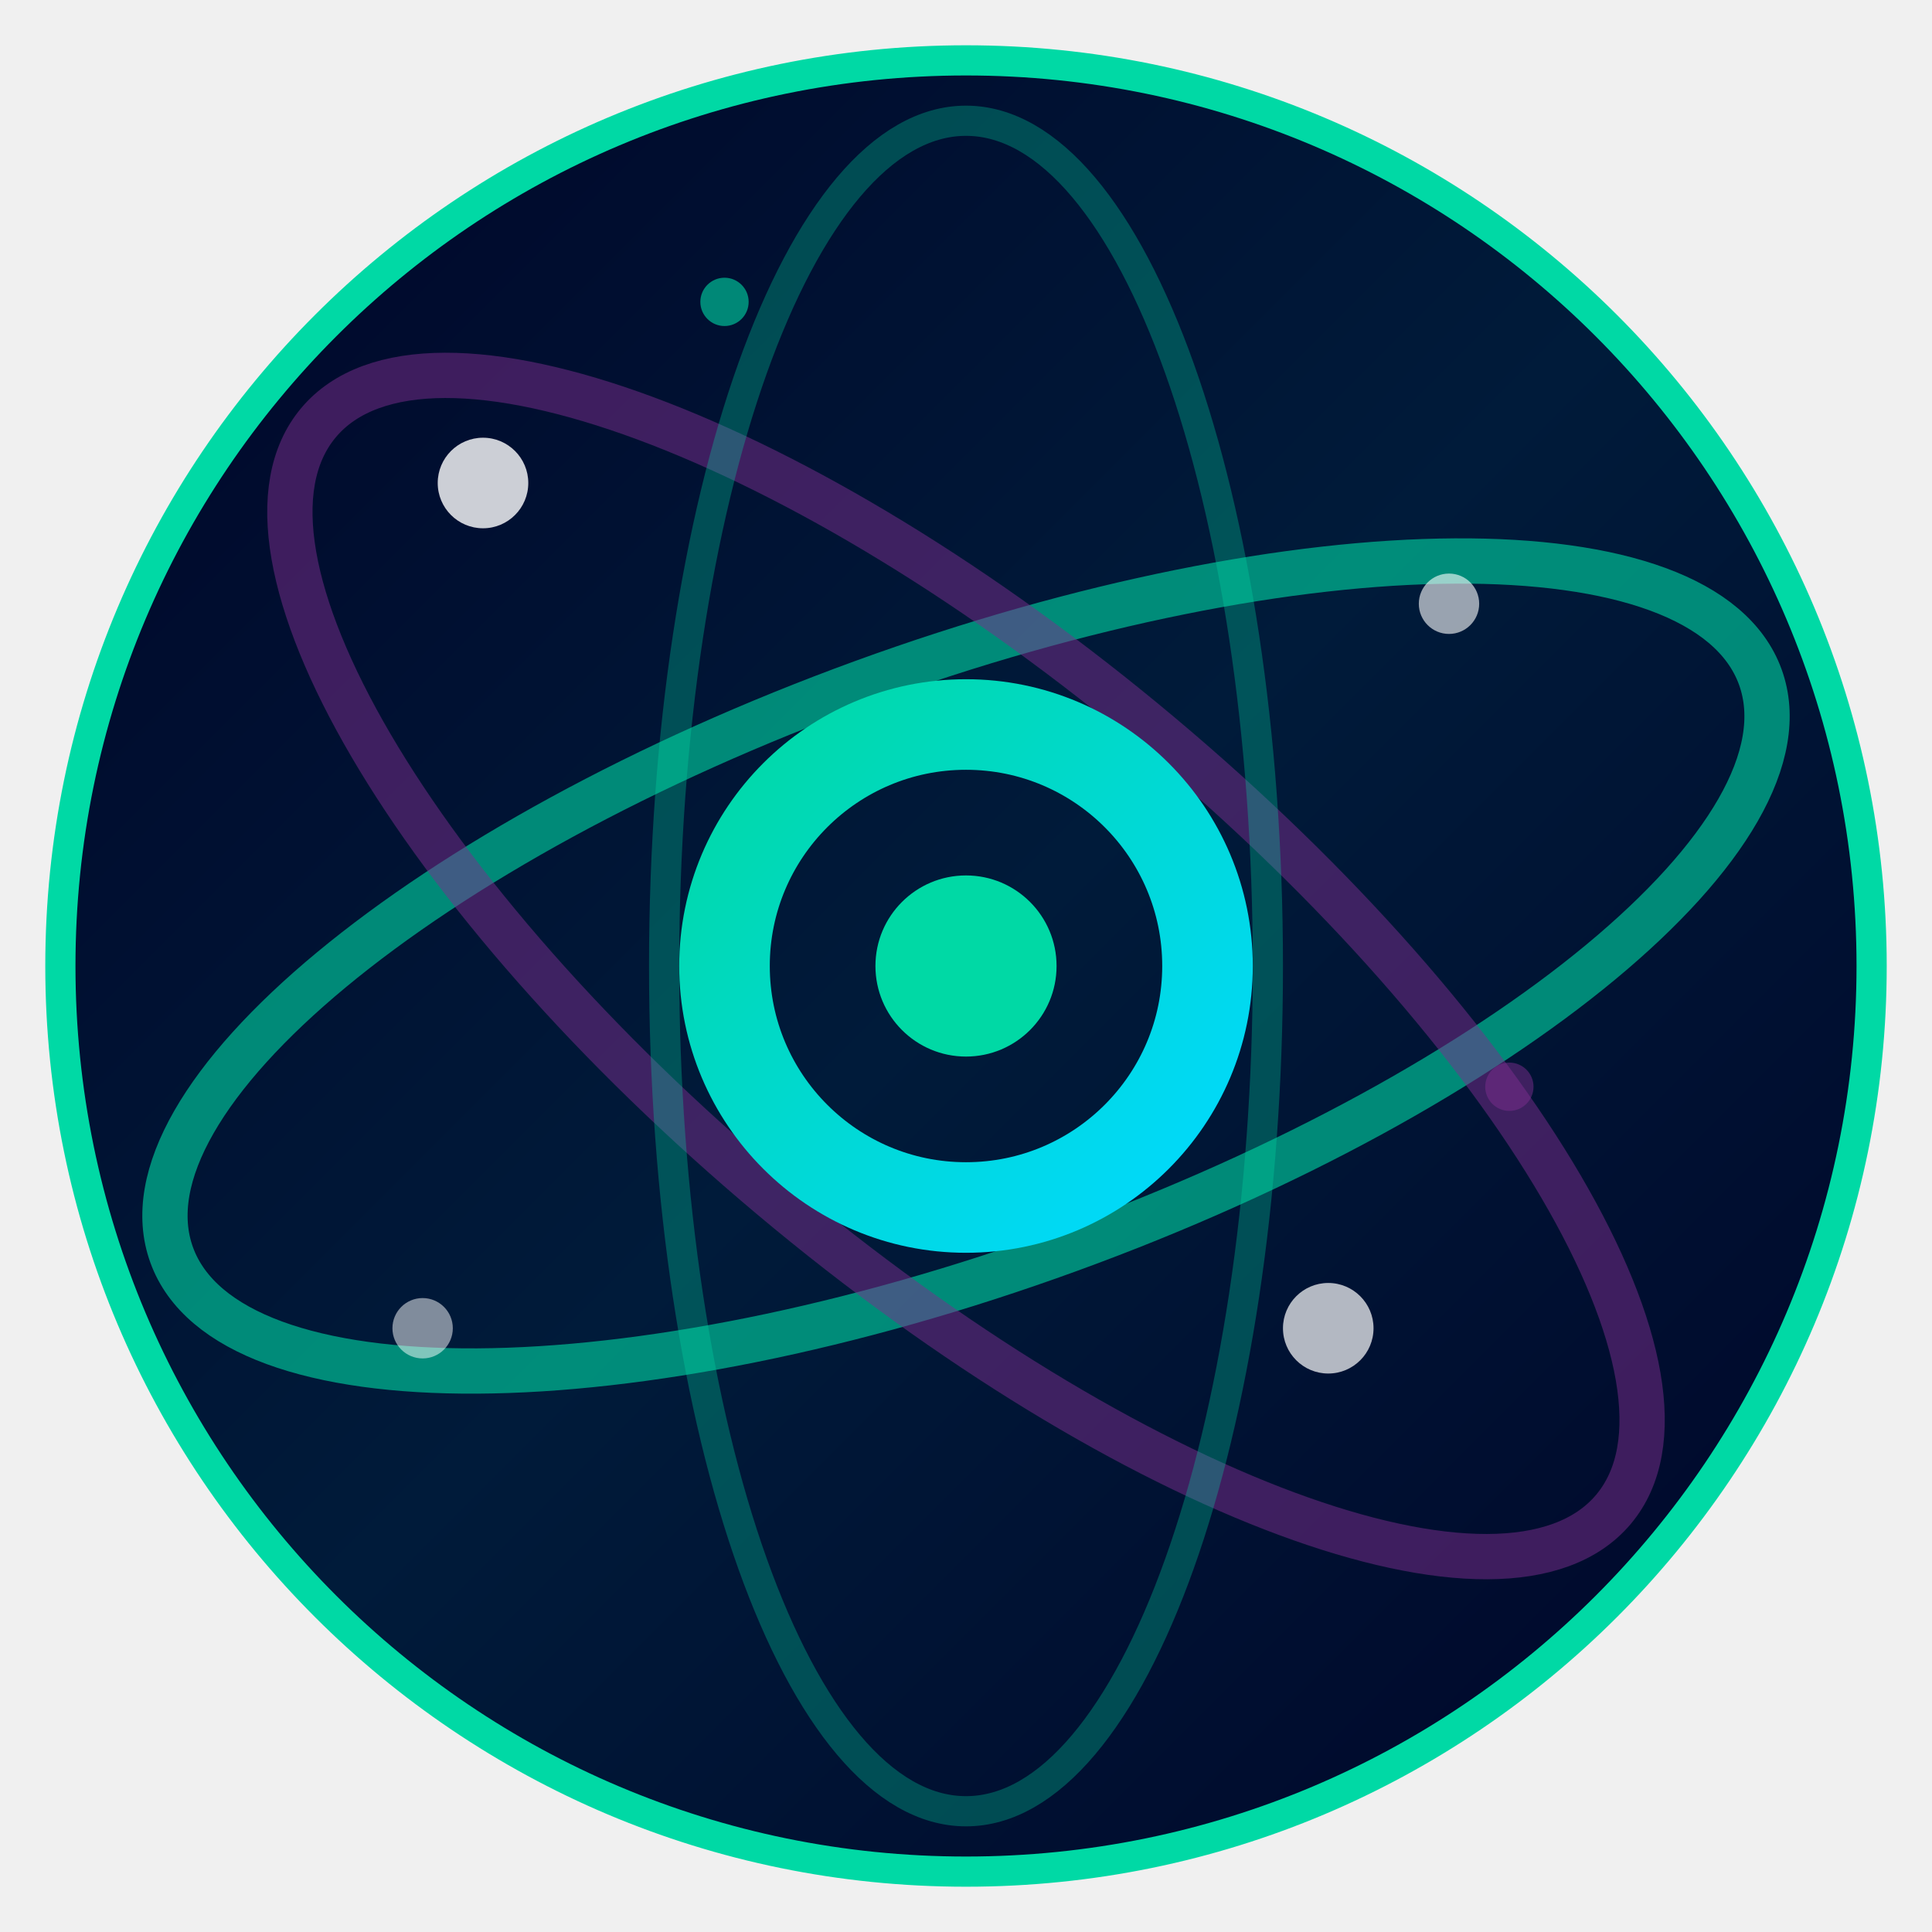
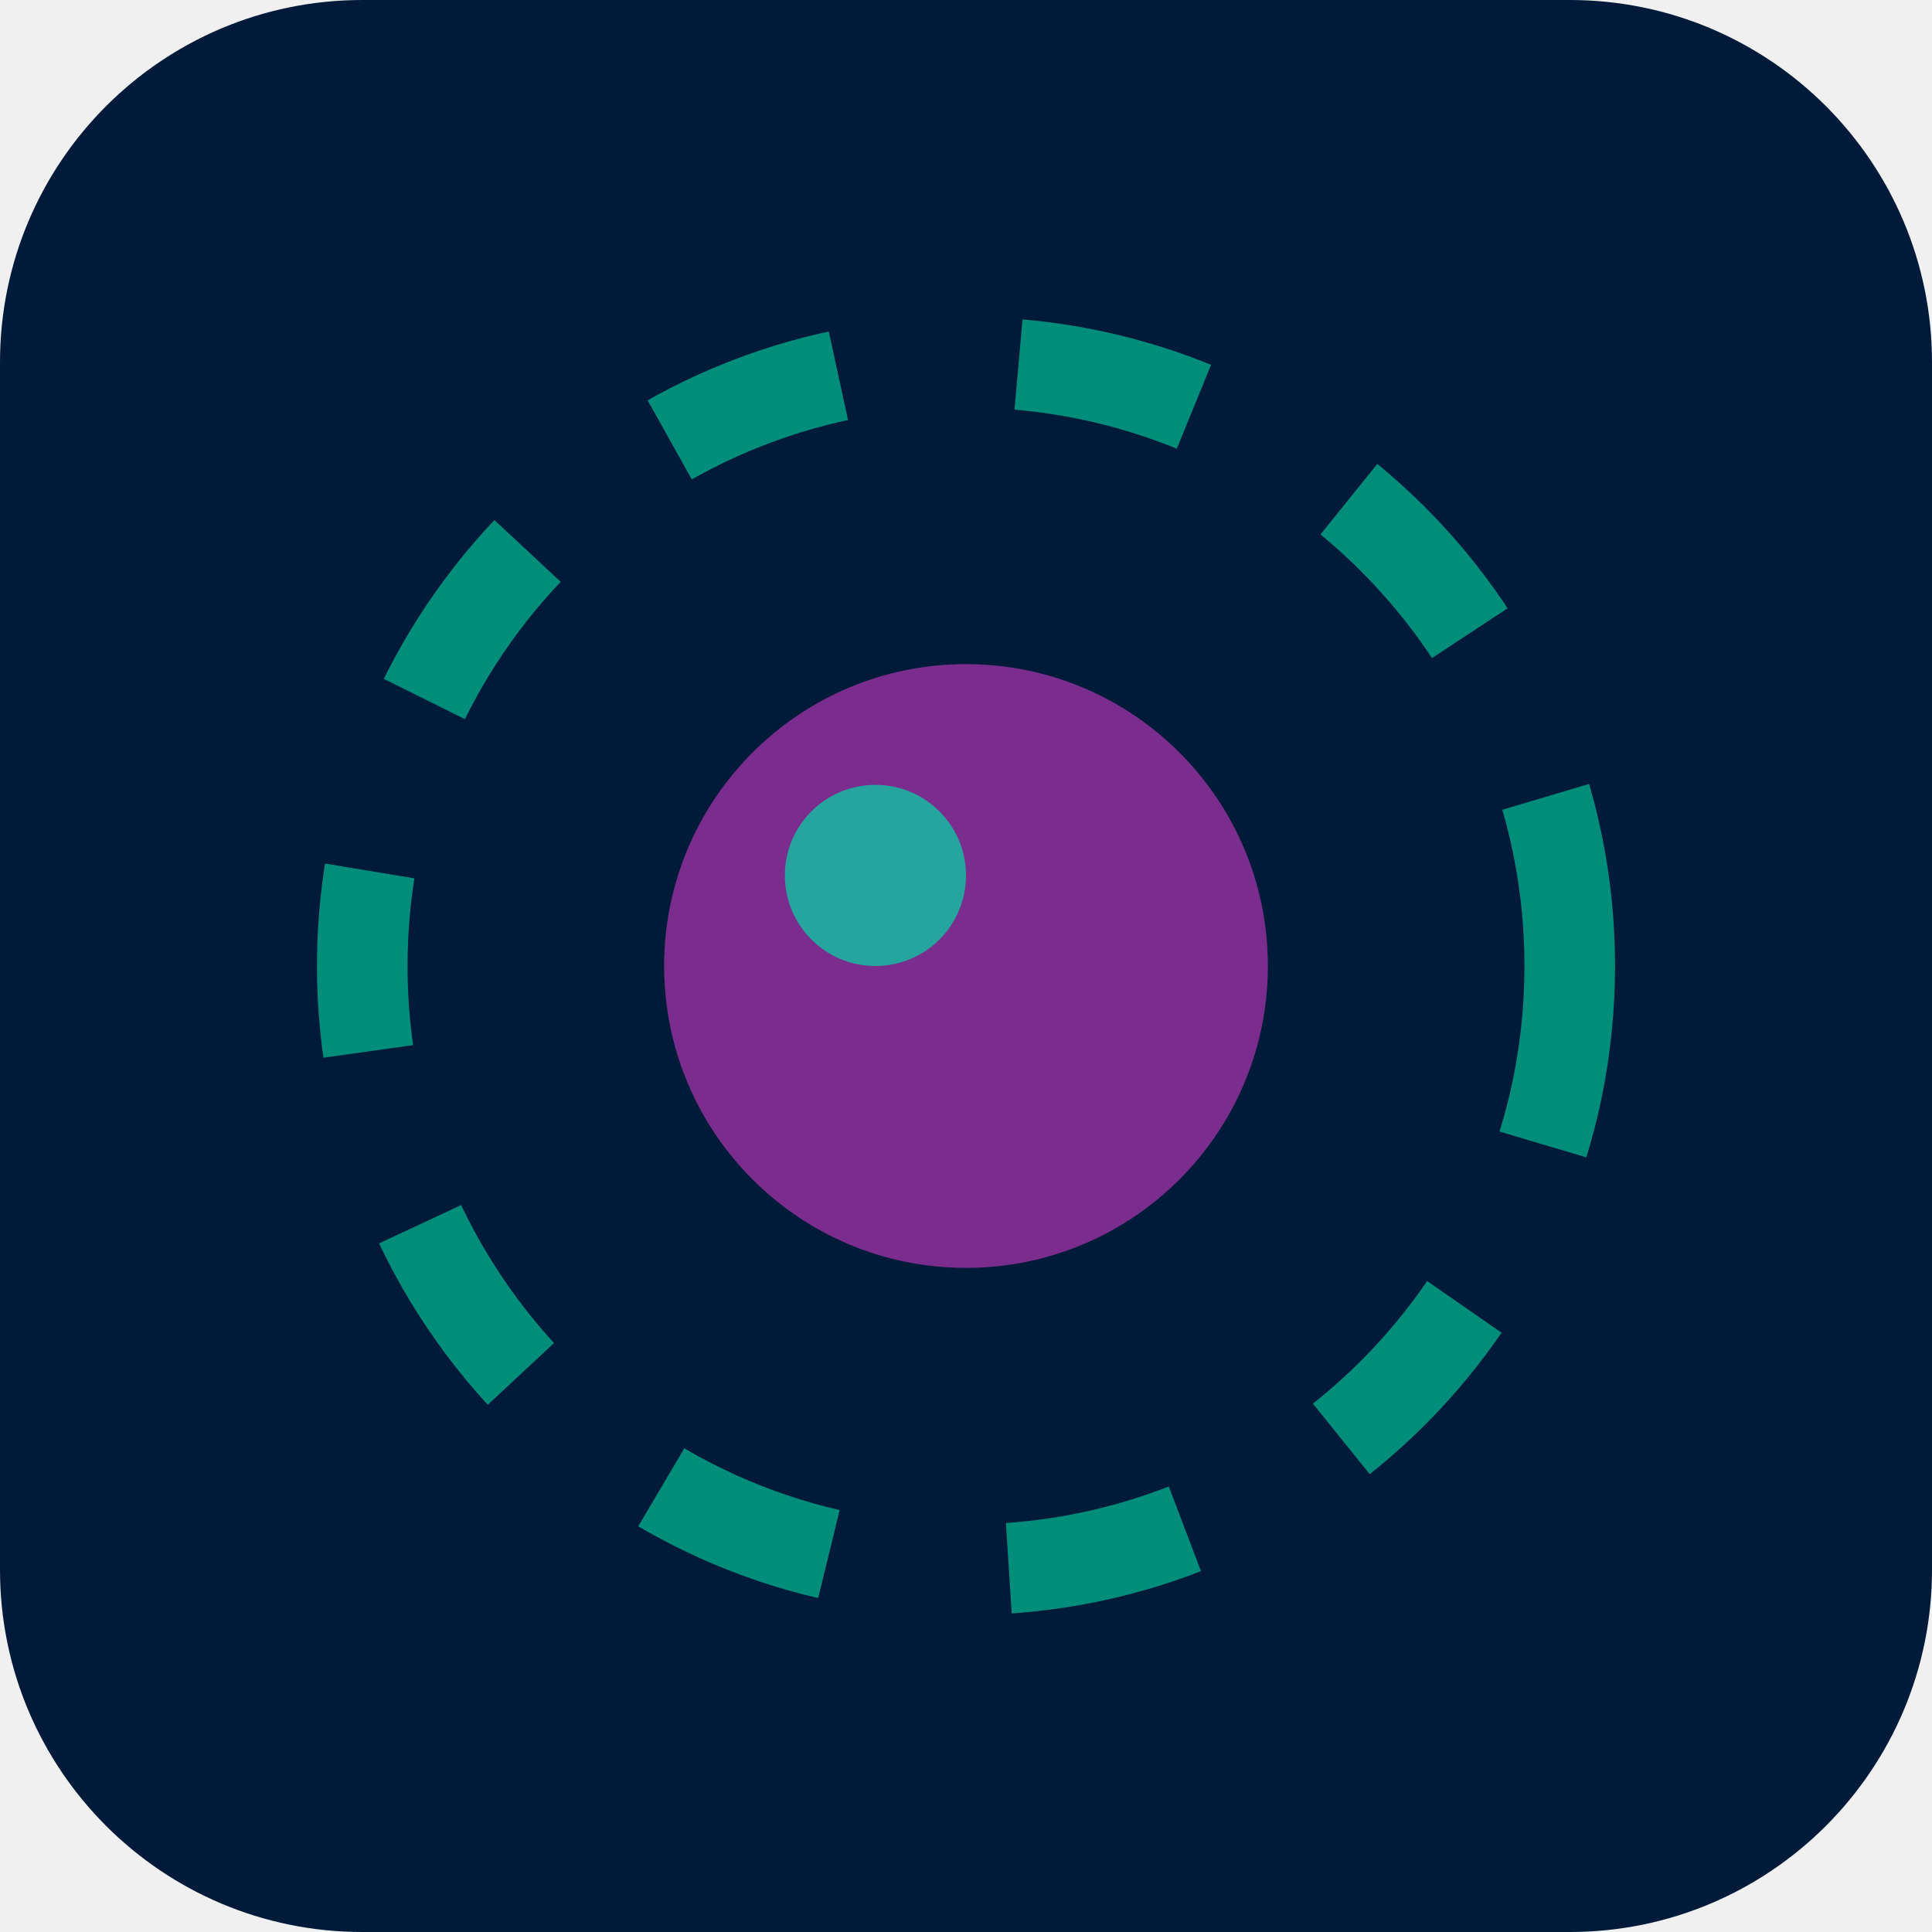
- <svg xmlns="http://www.w3.org/2000/svg" viewBox="0 0 32 32">
-   <defs>
-     <linearGradient id="space-gradient" x1="0%" y1="0%" x2="100%" y2="100%">
-       <stop offset="0%" stop-color="#000428" />
-       <stop offset="50%" stop-color="#001B3A" />
-       <stop offset="100%" stop-color="#000428" />
-     </linearGradient>
-     <linearGradient id="orbit-gradient" x1="0%" y1="0%" x2="100%" y2="100%">
-       <stop offset="0%" stop-color="#00D9A5" />
-       <stop offset="100%" stop-color="#00D9FF" />
-     </linearGradient>
-   </defs>
-   <circle cx="16" cy="16" r="15" fill="url(#space-gradient)" stroke="#00D9A5" stroke-width="0.5" />
-   <ellipse cx="16" cy="16" rx="14" ry="5" fill="none" stroke="#00D9A5" stroke-width="0.75" opacity="0.6" transform="rotate(-20 16 16)" />
-   <ellipse cx="16" cy="16" rx="14" ry="5" fill="none" stroke="#7B2D8E" stroke-width="0.75" opacity="0.5" transform="rotate(40 16 16)" />
-   <ellipse cx="16" cy="16" rx="14" ry="5" fill="none" stroke="#00D9A5" stroke-width="0.5" opacity="0.3" transform="rotate(90 16 16)" />
-   <circle cx="16" cy="16" r="4" fill="none" stroke="url(#orbit-gradient)" stroke-width="1.5" />
-   <circle cx="16" cy="16" r="1.5" fill="#00D9A5" />
-   <circle cx="8" cy="8" r="0.75" fill="#FFFFFF" opacity="0.8" />
-   <circle cx="24" cy="10" r="0.5" fill="#FFFFFF" opacity="0.6" />
-   <circle cx="22" cy="22" r="0.75" fill="#FFFFFF" opacity="0.7" />
-   <circle cx="7" cy="22" r="0.5" fill="#FFFFFF" opacity="0.5" />
-   <circle cx="12" cy="5" r="0.4" fill="#00D9A5" opacity="0.6" />
-   <circle cx="25" cy="18" r="0.4" fill="#7B2D8E" opacity="0.5" />
+ <svg xmlns="http://www.w3.org/2000/svg" viewBox="0 0 32 32" fill="none">
+   <rect width="32" height="32" rx="6" fill="#001B3A" />
+   <circle cx="16" cy="16" r="10" stroke="#00D9A5" stroke-width="1.5" stroke-dasharray="3,3" fill="none" opacity="0.6" />
+   <circle cx="16" cy="16" r="5" fill="#7B2D8E" />
+   <circle cx="14.5" cy="14.5" r="1.5" fill="#00D9A5" opacity="0.7" />
</svg>
